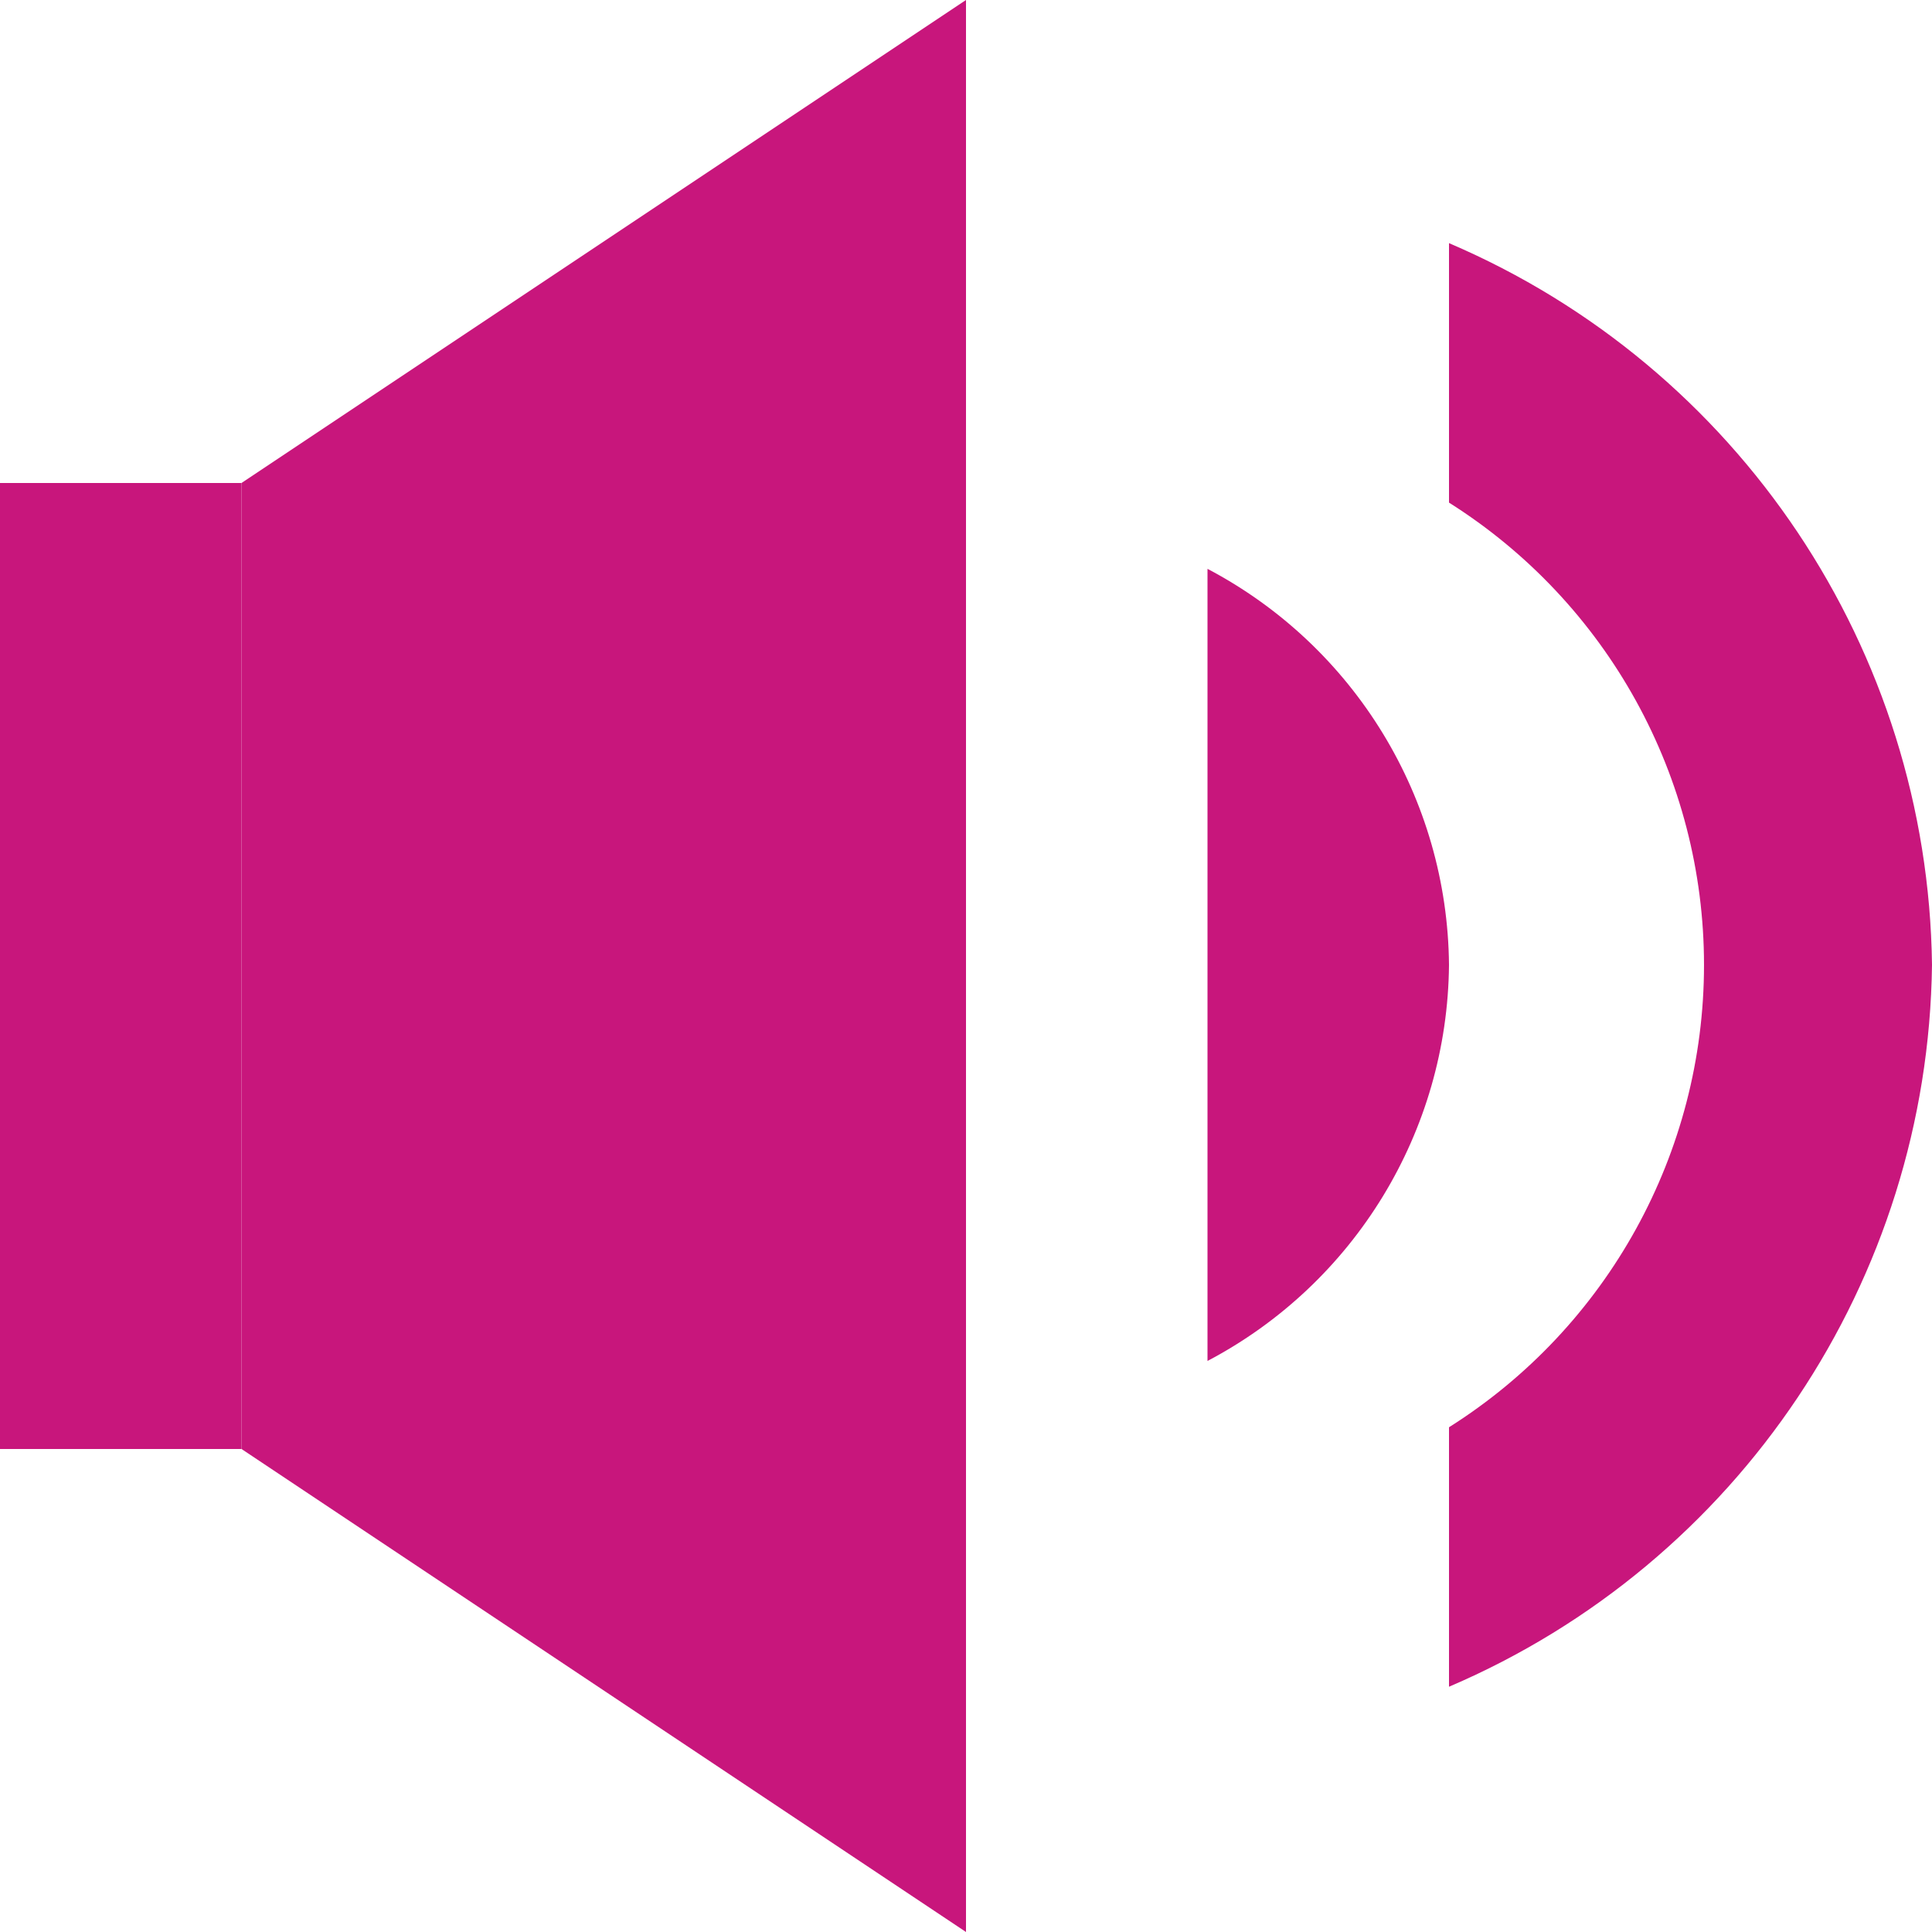
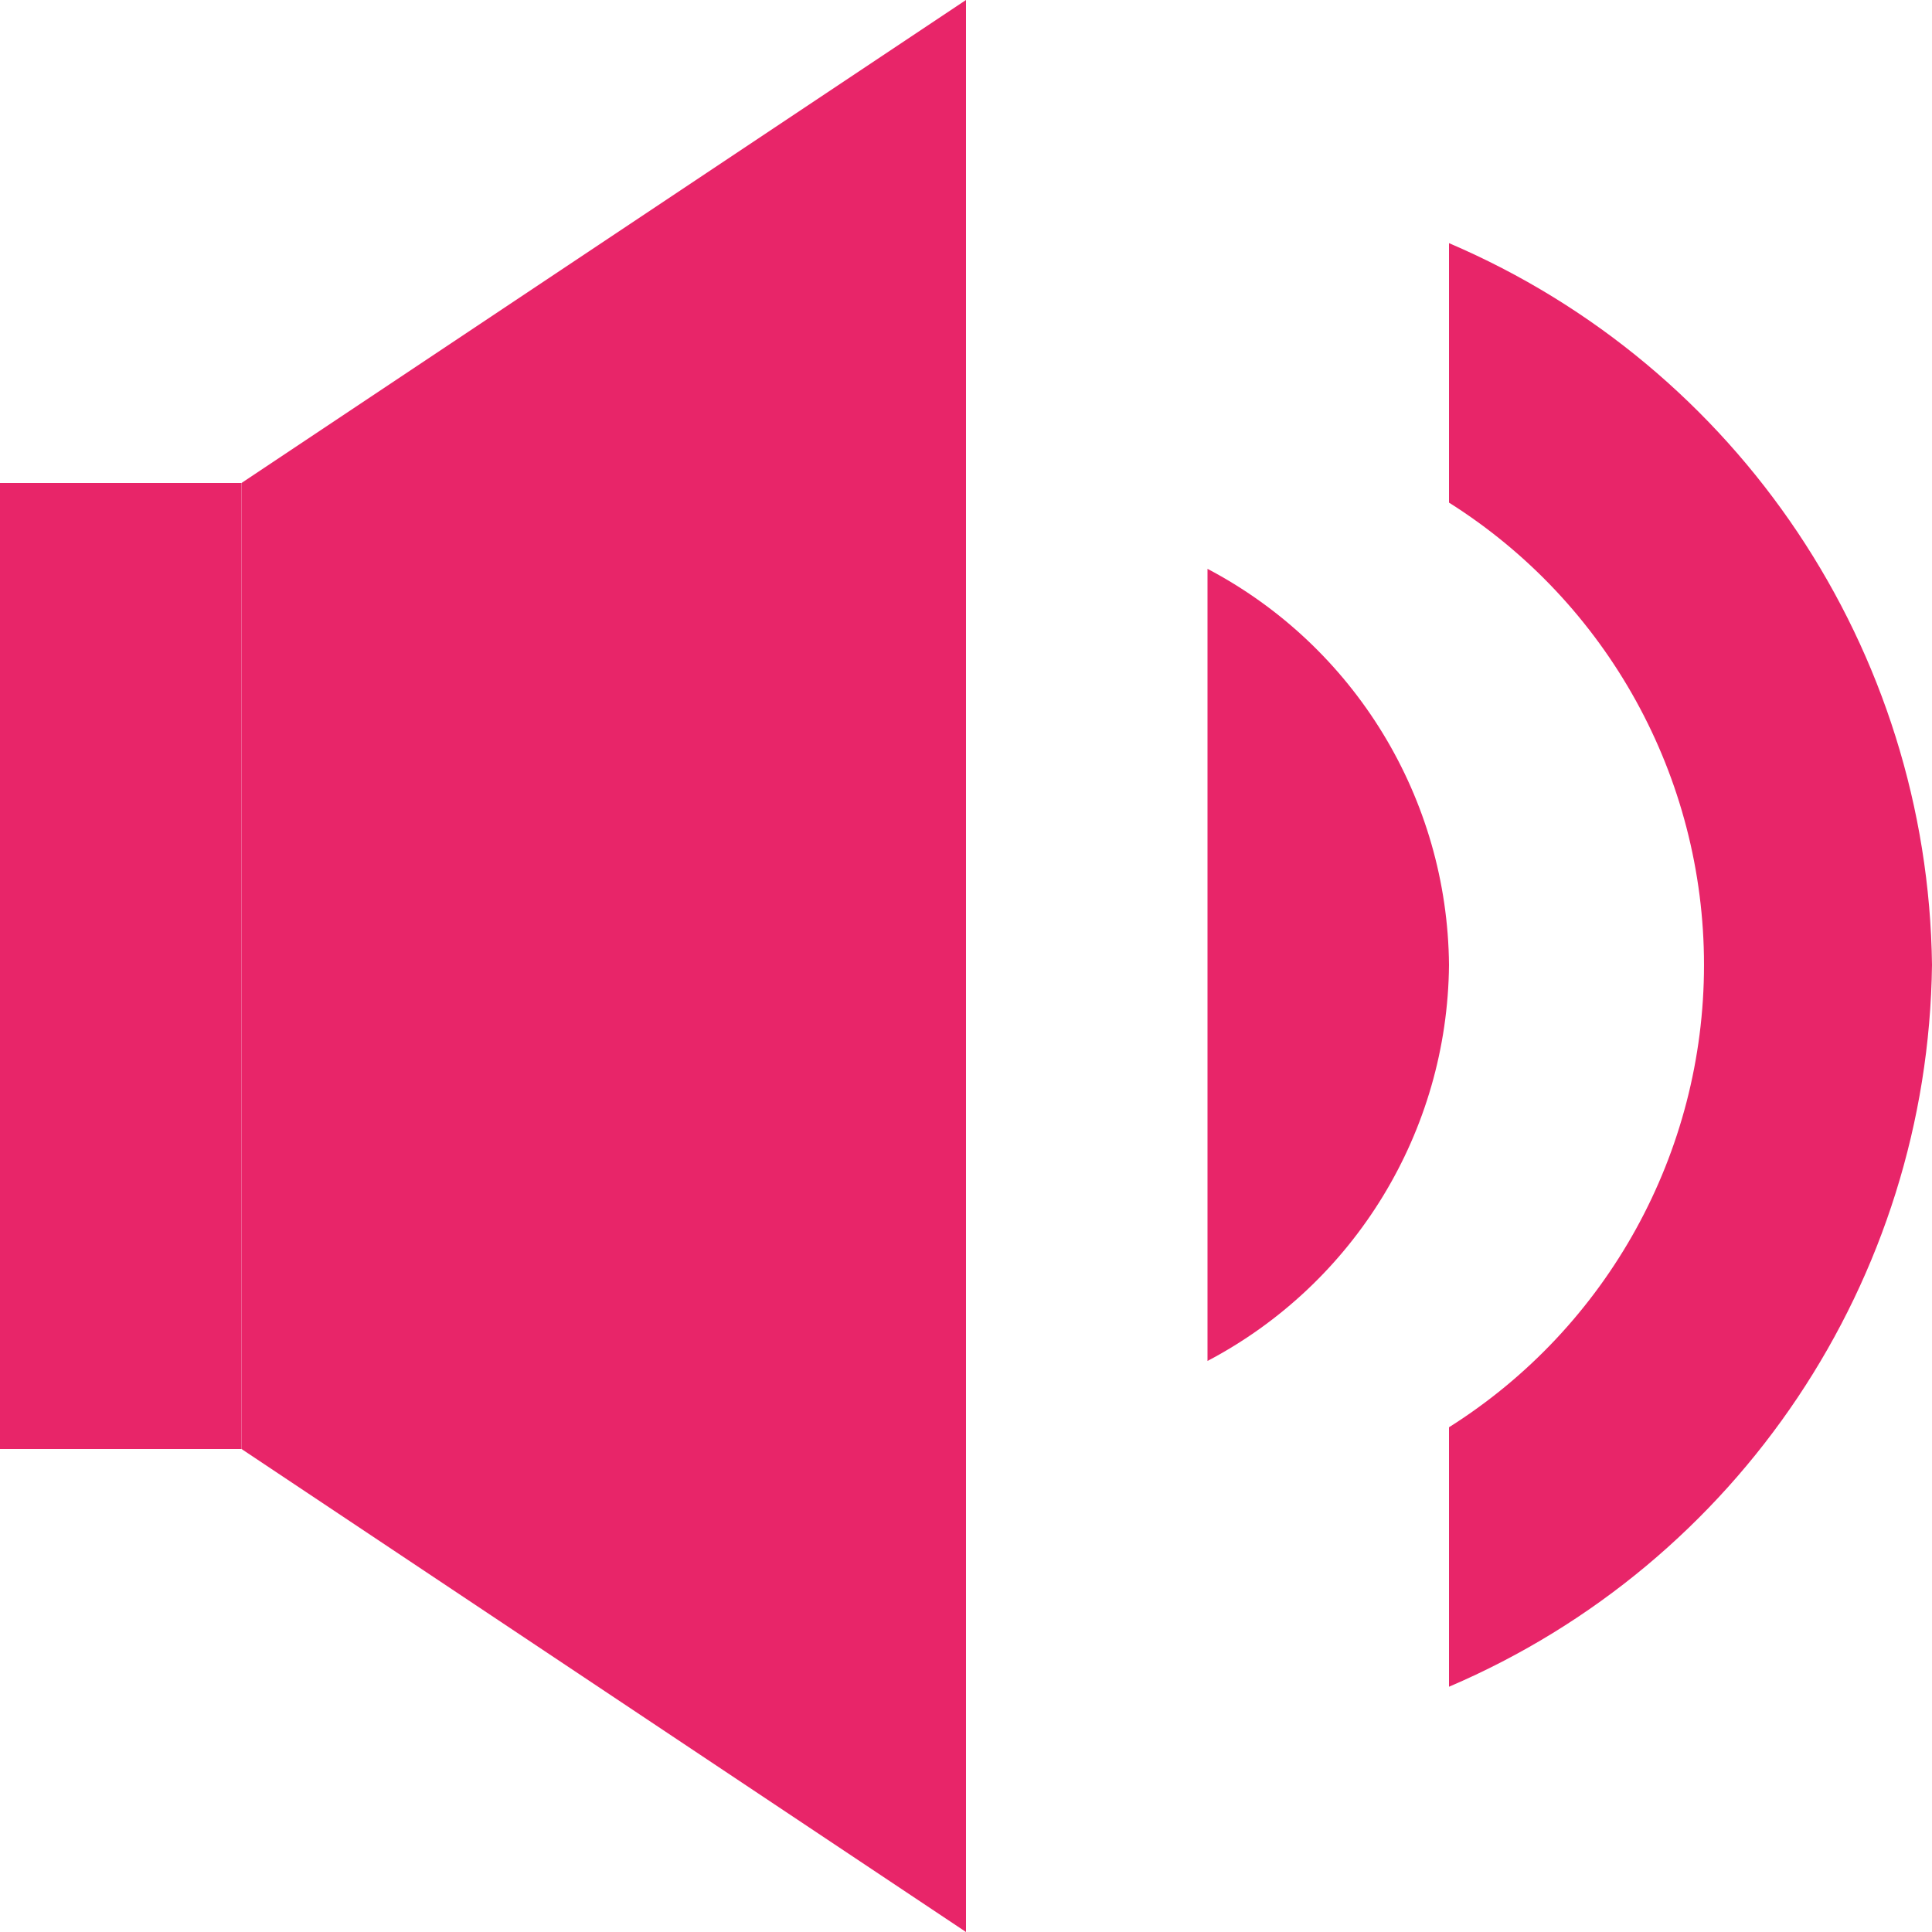
<svg xmlns="http://www.w3.org/2000/svg" width="72" height="72" viewBox="0 0 72 72">
  <g transform="translate(-769.43 -6337.04)">
-     <path d="M823.43,6373a16.85,16.85,0,0,1-9,14.759v-29.52A16.849,16.849,0,0,1,823.43,6373Z" transform="translate(0 0)" fill="#c8167c" />
-     <rect width="9" height="36" transform="translate(769.43 6355.04)" fill="#c8167c" />
-     <path d="M1243.31,6480.56v72l-27-18v-36Z" transform="translate(-437.88 -143.52)" fill="#c8167c" />
-     <path d="M841.43,6373a29.66,29.66,0,0,1-18,26.9v-9.67a20.37,20.37,0,0,0,0-34.459v-9.67a29.66,29.66,0,0,1,18,26.9Z" transform="translate(0 0)" fill="#c8167c" />
+     <path d="M823.43,6373a16.85,16.85,0,0,1-9,14.759v-29.52A16.849,16.849,0,0,1,823.43,6373Z" transform="translate(0 0)" fill="#e82569" />
+     <rect width="9" height="36" transform="translate(769.43 6355.04)" fill="#e82569" />
+     <path d="M1243.31,6480.56v72l-27-18v-36Z" transform="translate(-437.88 -143.52)" fill="#e82569" />
+     <path d="M841.43,6373a29.66,29.66,0,0,1-18,26.9v-9.67a20.37,20.37,0,0,0,0-34.459v-9.67a29.66,29.66,0,0,1,18,26.9Z" transform="translate(0 0)" fill="#e82569" />
  </g>
</svg>
